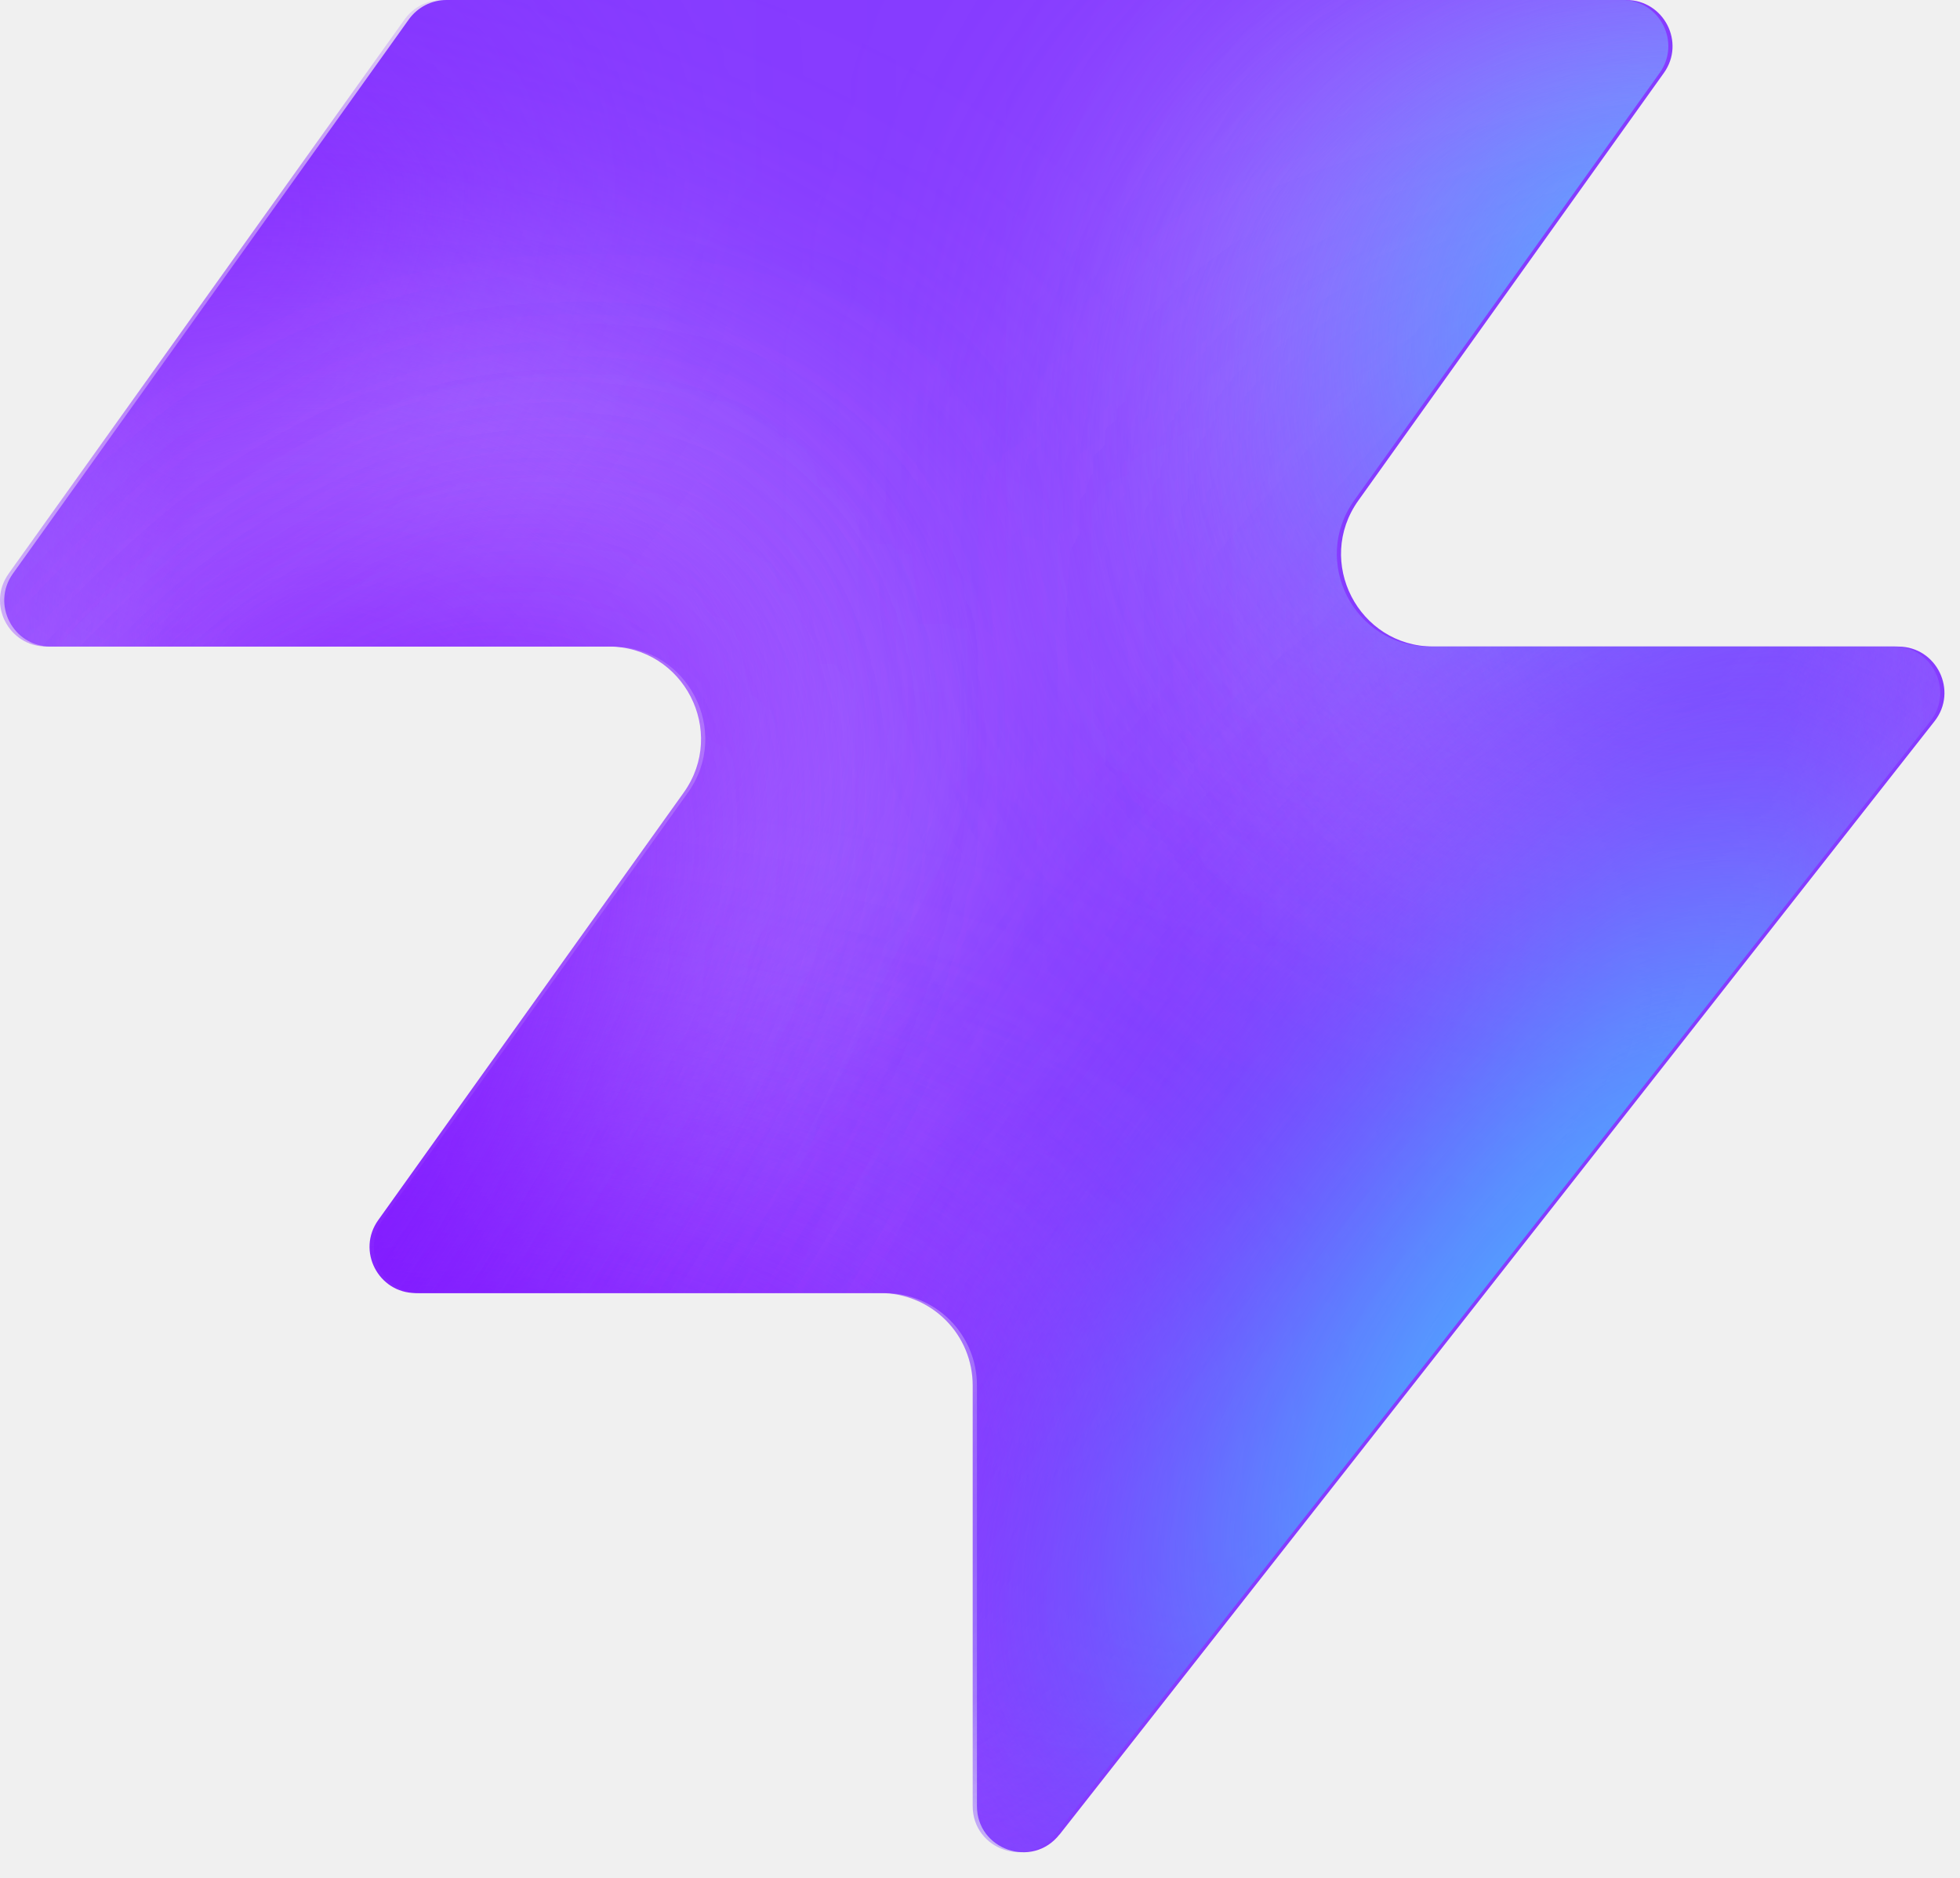
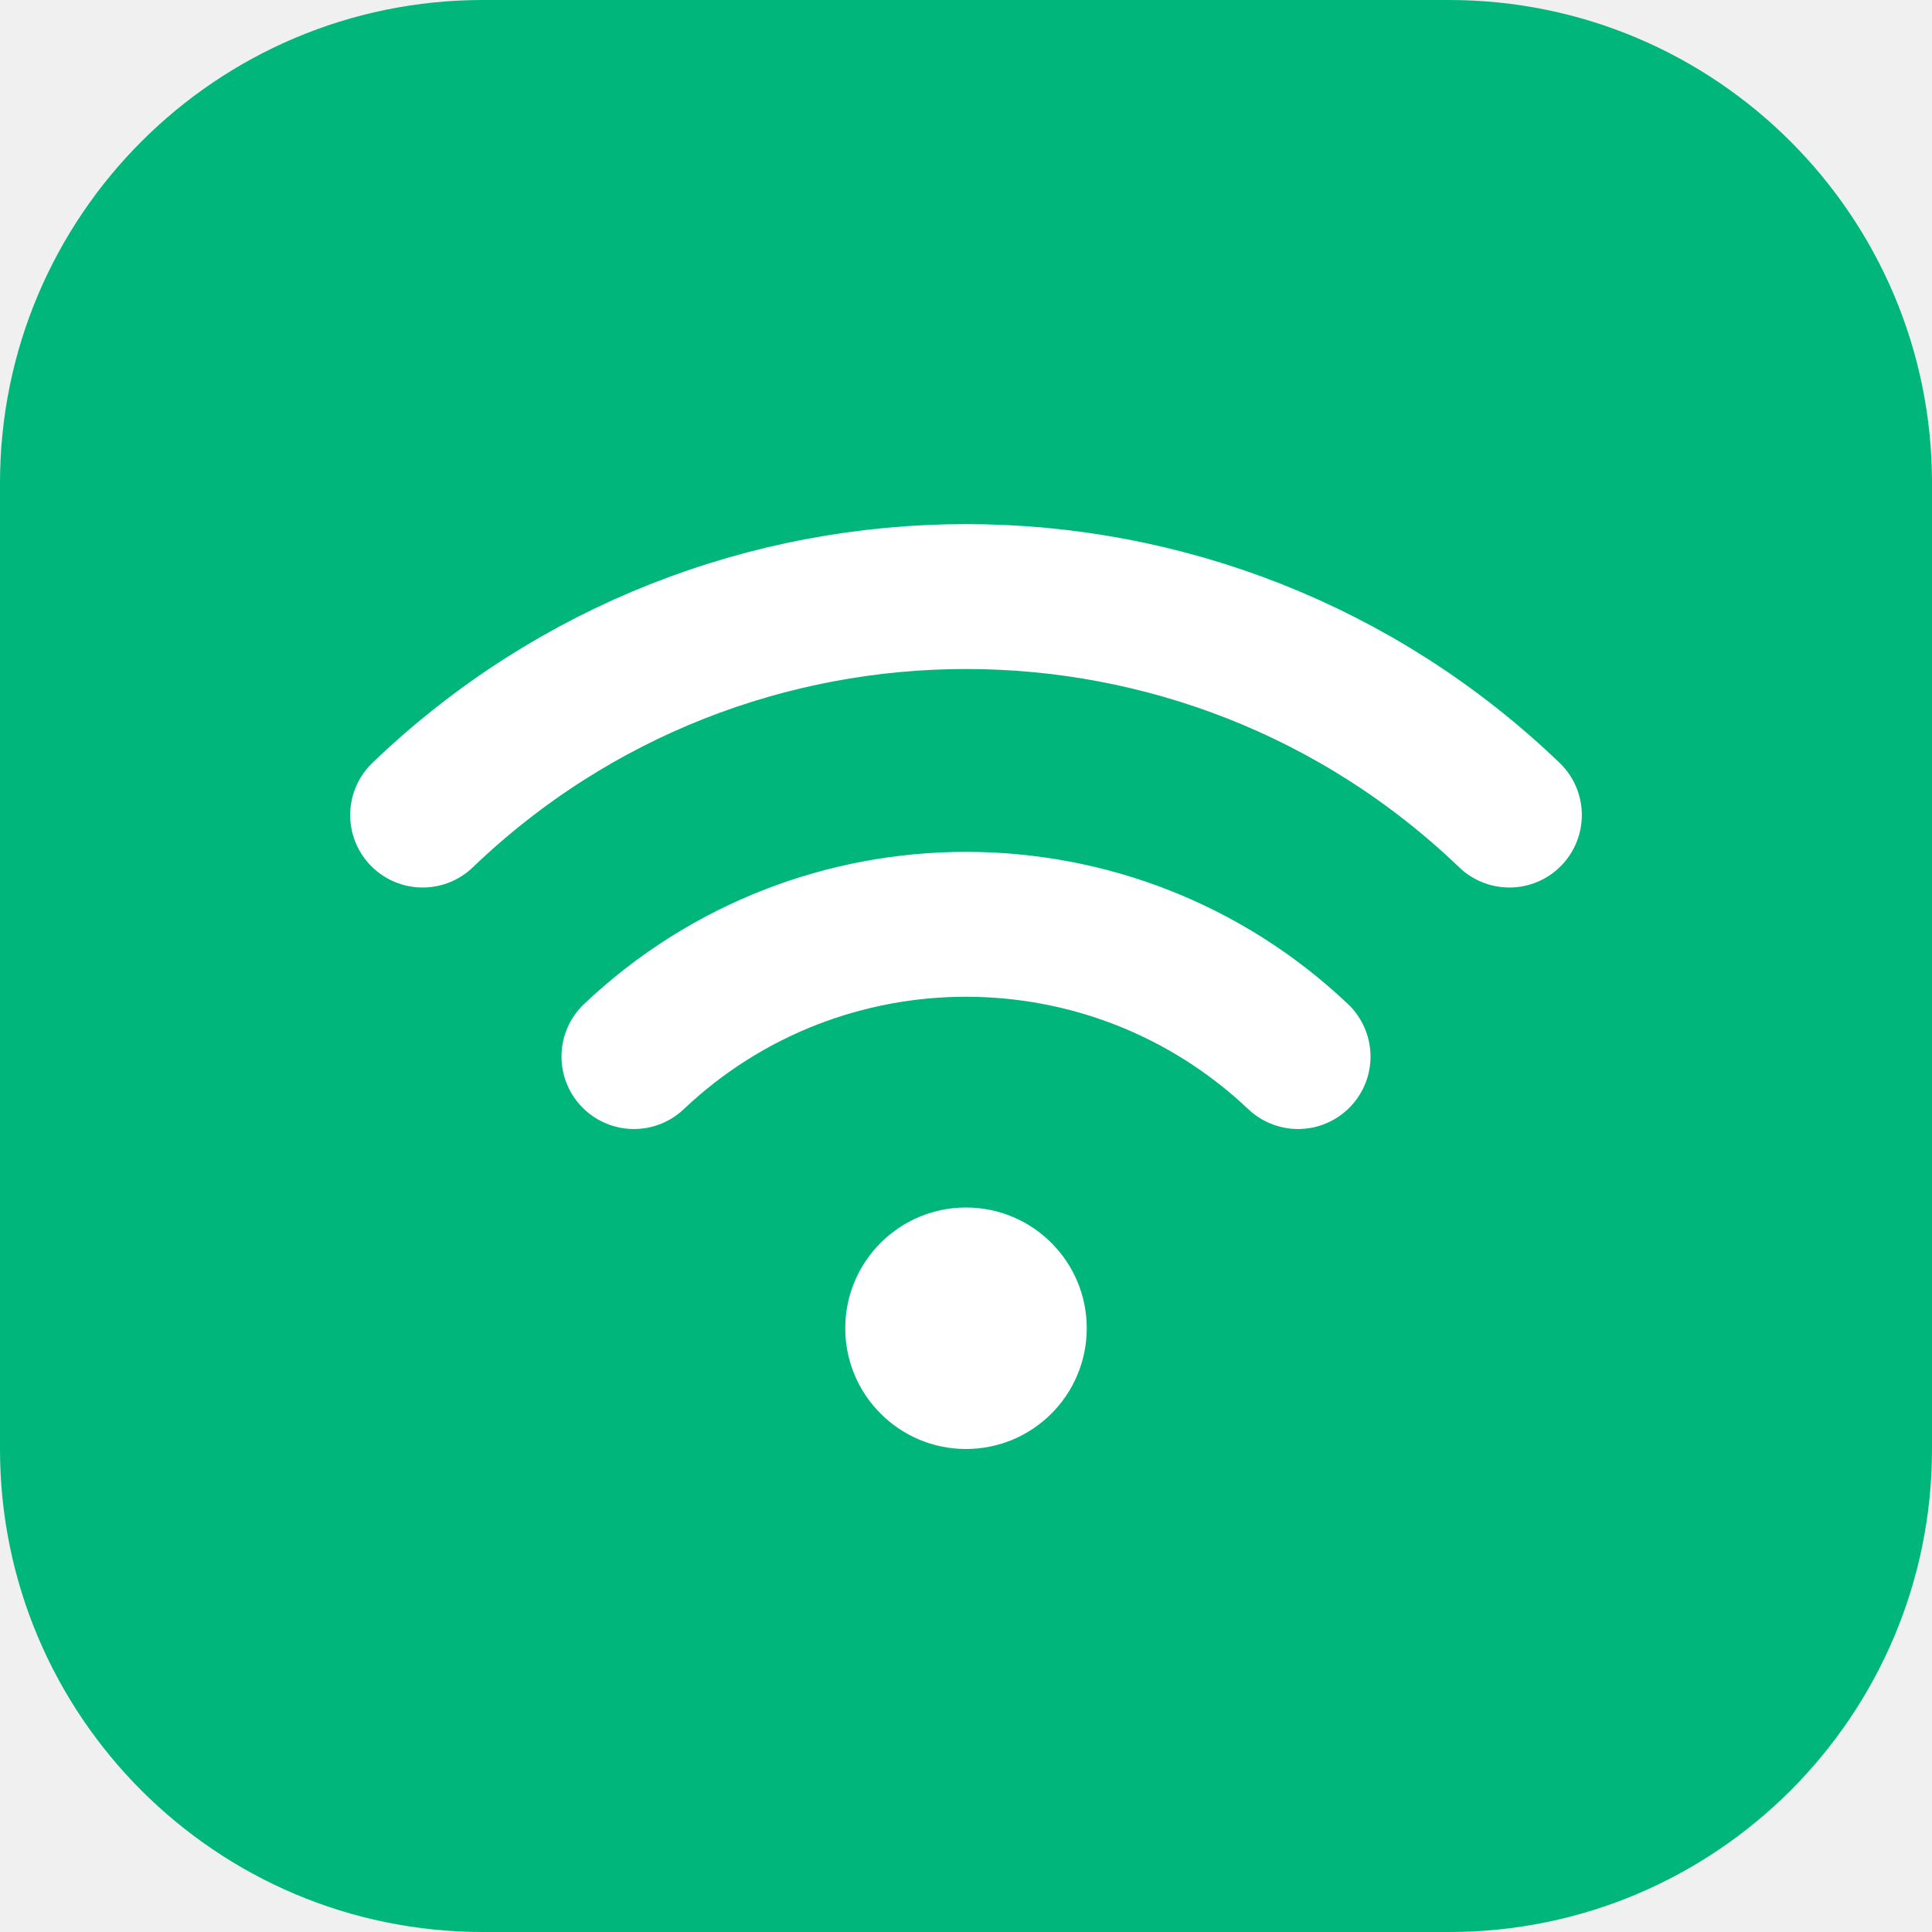
- <svg xmlns="http://www.w3.org/2000/svg" width="48" height="46" fill="none" viewBox="0 0 48 46">
-   <path fill="#863bff" d="M25.946 44.938c-.664.845-2.021.375-2.021-.698V33.937a2.26 2.26 0 0 0-2.262-2.262H10.287c-.92 0-1.456-1.04-.92-1.788l7.48-10.471c1.07-1.497 0-3.578-1.842-3.578H1.237c-.92 0-1.456-1.04-.92-1.788L10.013.474c.214-.297.556-.474.92-.474h28.894c.92 0 1.456 1.04.92 1.788l-7.48 10.471c-1.07 1.498 0 3.579 1.842 3.579h11.377c.943 0 1.473 1.088.89 1.83L25.947 44.94z" style="fill:#863bff;fill:color(display-p3 .525 .23 1);fill-opacity:1" />
-   <mask id="a" width="48" height="46" x="0" y="0" maskUnits="userSpaceOnUse" style="mask-type:alpha">
-     <path fill="#000" d="M25.842 44.938c-.664.844-2.021.375-2.021-.698V33.937a2.26 2.26 0 0 0-2.262-2.262H10.183c-.92 0-1.456-1.04-.92-1.788l7.48-10.471c1.07-1.498 0-3.579-1.842-3.579H1.133c-.92 0-1.456-1.04-.92-1.787L9.91.473c.214-.297.556-.474.92-.474h28.894c.92 0 1.456 1.04.92 1.788l-7.48 10.471c-1.07 1.498 0 3.578 1.842 3.578h11.377c.943 0 1.473 1.088.89 1.832L25.843 44.94z" style="fill:#000;fill-opacity:1" />
-   </mask>
-   <g mask="url(#a)">
-     <g filter="url(#b)">
-       <ellipse cx="5.508" cy="14.704" fill="#ede6ff" rx="5.508" ry="14.704" style="fill:#ede6ff;fill:color(display-p3 .927 .903 1);fill-opacity:1" transform="matrix(.00324 1 1 -.00324 -4.47 31.516)" />
-     </g>
-     <g filter="url(#c)">
-       <ellipse cx="10.399" cy="29.851" fill="#ede6ff" rx="10.399" ry="29.851" style="fill:#ede6ff;fill:color(display-p3 .927 .903 1);fill-opacity:1" transform="matrix(.00324 1 1 -.00324 -39.328 7.883)" />
-     </g>
-     <g filter="url(#d)">
-       <ellipse cx="5.508" cy="30.487" fill="#7e14ff" rx="5.508" ry="30.487" style="fill:#7e14ff;fill:color(display-p3 .492 .077 1);fill-opacity:1" transform="rotate(89.814 -25.913 -14.639)scale(1 -1)" />
-     </g>
-     <g filter="url(#e)">
-       <ellipse cx="5.508" cy="30.599" fill="#7e14ff" rx="5.508" ry="30.599" style="fill:#7e14ff;fill:color(display-p3 .492 .077 1);fill-opacity:1" transform="rotate(89.814 -32.644 -3.334)scale(1 -1)" />
-     </g>
-     <g filter="url(#f)">
-       <ellipse cx="5.508" cy="30.599" fill="#7e14ff" rx="5.508" ry="30.599" style="fill:#7e14ff;fill:color(display-p3 .492 .077 1);fill-opacity:1" transform="matrix(.00324 1 1 -.00324 -34.34 30.47)" />
-     </g>
-     <g filter="url(#g)">
-       <ellipse cx="14.072" cy="22.078" fill="#ede6ff" rx="14.072" ry="22.078" style="fill:#ede6ff;fill:color(display-p3 .927 .903 1);fill-opacity:1" transform="rotate(93.35 24.506 48.493)scale(-1 1)" />
-     </g>
-     <g filter="url(#h)">
-       <ellipse cx="3.47" cy="21.501" fill="#7e14ff" rx="3.47" ry="21.501" style="fill:#7e14ff;fill:color(display-p3 .492 .077 1);fill-opacity:1" transform="rotate(89.009 28.708 47.59)scale(-1 1)" />
-     </g>
-     <g filter="url(#i)">
-       <ellipse cx="3.47" cy="21.501" fill="#7e14ff" rx="3.47" ry="21.501" style="fill:#7e14ff;fill:color(display-p3 .492 .077 1);fill-opacity:1" transform="rotate(89.009 28.708 47.59)scale(-1 1)" />
-     </g>
-     <g filter="url(#j)">
-       <ellipse cx=".387" cy="8.972" fill="#7e14ff" rx="4.407" ry="29.108" style="fill:#7e14ff;fill:color(display-p3 .492 .077 1);fill-opacity:1" transform="rotate(39.51 .387 8.972)" />
-     </g>
-     <g filter="url(#k)">
-       <ellipse cx="47.523" cy="-6.092" fill="#7e14ff" rx="4.407" ry="29.108" style="fill:#7e14ff;fill:color(display-p3 .492 .077 1);fill-opacity:1" transform="rotate(37.892 47.523 -6.092)" />
-     </g>
-     <g filter="url(#l)">
-       <ellipse cx="41.412" cy="6.333" fill="#47bfff" rx="5.971" ry="9.665" style="fill:#47bfff;fill:color(display-p3 .28 .748 1);fill-opacity:1" transform="rotate(37.892 41.412 6.333)" />
-     </g>
-     <g filter="url(#m)">
-       <ellipse cx="-1.879" cy="38.332" fill="#7e14ff" rx="4.407" ry="29.108" style="fill:#7e14ff;fill:color(display-p3 .492 .077 1);fill-opacity:1" transform="rotate(37.892 -1.88 38.332)" />
-     </g>
-     <g filter="url(#n)">
-       <ellipse cx="-1.879" cy="38.332" fill="#7e14ff" rx="4.407" ry="29.108" style="fill:#7e14ff;fill:color(display-p3 .492 .077 1);fill-opacity:1" transform="rotate(37.892 -1.88 38.332)" />
-     </g>
-     <g filter="url(#o)">
-       <ellipse cx="35.651" cy="29.907" fill="#7e14ff" rx="4.407" ry="29.108" style="fill:#7e14ff;fill:color(display-p3 .492 .077 1);fill-opacity:1" transform="rotate(37.892 35.651 29.907)" />
-     </g>
-     <g filter="url(#p)">
-       <ellipse cx="38.418" cy="32.4" fill="#47bfff" rx="5.971" ry="15.297" style="fill:#47bfff;fill:color(display-p3 .28 .748 1);fill-opacity:1" transform="rotate(37.892 38.418 32.4)" />
-     </g>
+ <svg xmlns="http://www.w3.org/2000/svg" viewBox="0 0 32 32">
+   <rect width="32" height="32" rx="8" fill="#00b67a" />
+   <g fill="none" stroke="#fff" stroke-width="2.4" stroke-linecap="round">
+     <path d="M7 13.5a13 13 0 0 1 18 0" />
+     <path d="M10.5 17.5a8 8 0 0 1 11 0" />
  </g>
-   <defs>
-     <filter id="b" width="60.045" height="41.654" x="-19.77" y="16.149" color-interpolation-filters="sRGB" filterUnits="userSpaceOnUse">
-       <feFlood flood-opacity="0" result="BackgroundImageFix" />
-       <feBlend in="SourceGraphic" in2="BackgroundImageFix" result="shape" />
-       <feGaussianBlur result="effect1_foregroundBlur_2002_17158" stdDeviation="7.659" />
-     </filter>
-     <filter id="c" width="90.34" height="51.437" x="-54.613" y="-7.533" color-interpolation-filters="sRGB" filterUnits="userSpaceOnUse">
-       <feFlood flood-opacity="0" result="BackgroundImageFix" />
-       <feBlend in="SourceGraphic" in2="BackgroundImageFix" result="shape" />
-       <feGaussianBlur result="effect1_foregroundBlur_2002_17158" stdDeviation="7.659" />
-     </filter>
-     <filter id="d" width="79.355" height="29.4" x="-49.64" y="2.03" color-interpolation-filters="sRGB" filterUnits="userSpaceOnUse">
-       <feFlood flood-opacity="0" result="BackgroundImageFix" />
-       <feBlend in="SourceGraphic" in2="BackgroundImageFix" result="shape" />
-       <feGaussianBlur result="effect1_foregroundBlur_2002_17158" stdDeviation="4.596" />
-     </filter>
-     <filter id="e" width="79.579" height="29.4" x="-45.045" y="20.029" color-interpolation-filters="sRGB" filterUnits="userSpaceOnUse">
-       <feFlood flood-opacity="0" result="BackgroundImageFix" />
-       <feBlend in="SourceGraphic" in2="BackgroundImageFix" result="shape" />
-       <feGaussianBlur result="effect1_foregroundBlur_2002_17158" stdDeviation="4.596" />
-     </filter>
-     <filter id="f" width="79.579" height="29.4" x="-43.513" y="21.178" color-interpolation-filters="sRGB" filterUnits="userSpaceOnUse">
-       <feFlood flood-opacity="0" result="BackgroundImageFix" />
-       <feBlend in="SourceGraphic" in2="BackgroundImageFix" result="shape" />
-       <feGaussianBlur result="effect1_foregroundBlur_2002_17158" stdDeviation="4.596" />
-     </filter>
-     <filter id="g" width="74.749" height="58.852" x="15.756" y="-17.901" color-interpolation-filters="sRGB" filterUnits="userSpaceOnUse">
-       <feFlood flood-opacity="0" result="BackgroundImageFix" />
-       <feBlend in="SourceGraphic" in2="BackgroundImageFix" result="shape" />
-       <feGaussianBlur result="effect1_foregroundBlur_2002_17158" stdDeviation="7.659" />
-     </filter>
-     <filter id="h" width="61.377" height="25.362" x="23.548" y="2.284" color-interpolation-filters="sRGB" filterUnits="userSpaceOnUse">
-       <feFlood flood-opacity="0" result="BackgroundImageFix" />
-       <feBlend in="SourceGraphic" in2="BackgroundImageFix" result="shape" />
-       <feGaussianBlur result="effect1_foregroundBlur_2002_17158" stdDeviation="4.596" />
-     </filter>
-     <filter id="i" width="61.377" height="25.362" x="23.548" y="2.284" color-interpolation-filters="sRGB" filterUnits="userSpaceOnUse">
-       <feFlood flood-opacity="0" result="BackgroundImageFix" />
-       <feBlend in="SourceGraphic" in2="BackgroundImageFix" result="shape" />
-       <feGaussianBlur result="effect1_foregroundBlur_2002_17158" stdDeviation="4.596" />
-     </filter>
-     <filter id="j" width="56.045" height="63.649" x="-27.636" y="-22.853" color-interpolation-filters="sRGB" filterUnits="userSpaceOnUse">
-       <feFlood flood-opacity="0" result="BackgroundImageFix" />
-       <feBlend in="SourceGraphic" in2="BackgroundImageFix" result="shape" />
-       <feGaussianBlur result="effect1_foregroundBlur_2002_17158" stdDeviation="4.596" />
-     </filter>
-     <filter id="k" width="54.814" height="64.646" x="20.116" y="-38.415" color-interpolation-filters="sRGB" filterUnits="userSpaceOnUse">
-       <feFlood flood-opacity="0" result="BackgroundImageFix" />
-       <feBlend in="SourceGraphic" in2="BackgroundImageFix" result="shape" />
-       <feGaussianBlur result="effect1_foregroundBlur_2002_17158" stdDeviation="4.596" />
-     </filter>
-     <filter id="l" width="33.541" height="35.313" x="24.641" y="-11.323" color-interpolation-filters="sRGB" filterUnits="userSpaceOnUse">
-       <feFlood flood-opacity="0" result="BackgroundImageFix" />
-       <feBlend in="SourceGraphic" in2="BackgroundImageFix" result="shape" />
-       <feGaussianBlur result="effect1_foregroundBlur_2002_17158" stdDeviation="4.596" />
-     </filter>
-     <filter id="m" width="54.814" height="64.646" x="-29.286" y="6.009" color-interpolation-filters="sRGB" filterUnits="userSpaceOnUse">
-       <feFlood flood-opacity="0" result="BackgroundImageFix" />
-       <feBlend in="SourceGraphic" in2="BackgroundImageFix" result="shape" />
-       <feGaussianBlur result="effect1_foregroundBlur_2002_17158" stdDeviation="4.596" />
-     </filter>
-     <filter id="n" width="54.814" height="64.646" x="-29.286" y="6.009" color-interpolation-filters="sRGB" filterUnits="userSpaceOnUse">
-       <feFlood flood-opacity="0" result="BackgroundImageFix" />
-       <feBlend in="SourceGraphic" in2="BackgroundImageFix" result="shape" />
-       <feGaussianBlur result="effect1_foregroundBlur_2002_17158" stdDeviation="4.596" />
-     </filter>
-     <filter id="o" width="54.814" height="64.646" x="8.244" y="-2.416" color-interpolation-filters="sRGB" filterUnits="userSpaceOnUse">
-       <feFlood flood-opacity="0" result="BackgroundImageFix" />
-       <feBlend in="SourceGraphic" in2="BackgroundImageFix" result="shape" />
-       <feGaussianBlur result="effect1_foregroundBlur_2002_17158" stdDeviation="4.596" />
-     </filter>
-     <filter id="p" width="39.409" height="43.623" x="18.713" y="10.588" color-interpolation-filters="sRGB" filterUnits="userSpaceOnUse">
-       <feFlood flood-opacity="0" result="BackgroundImageFix" />
-       <feBlend in="SourceGraphic" in2="BackgroundImageFix" result="shape" />
-       <feGaussianBlur result="effect1_foregroundBlur_2002_17158" stdDeviation="4.596" />
-     </filter>
-   </defs>
+   <circle cx="16" cy="22" r="2" fill="#fff" />
</svg>
